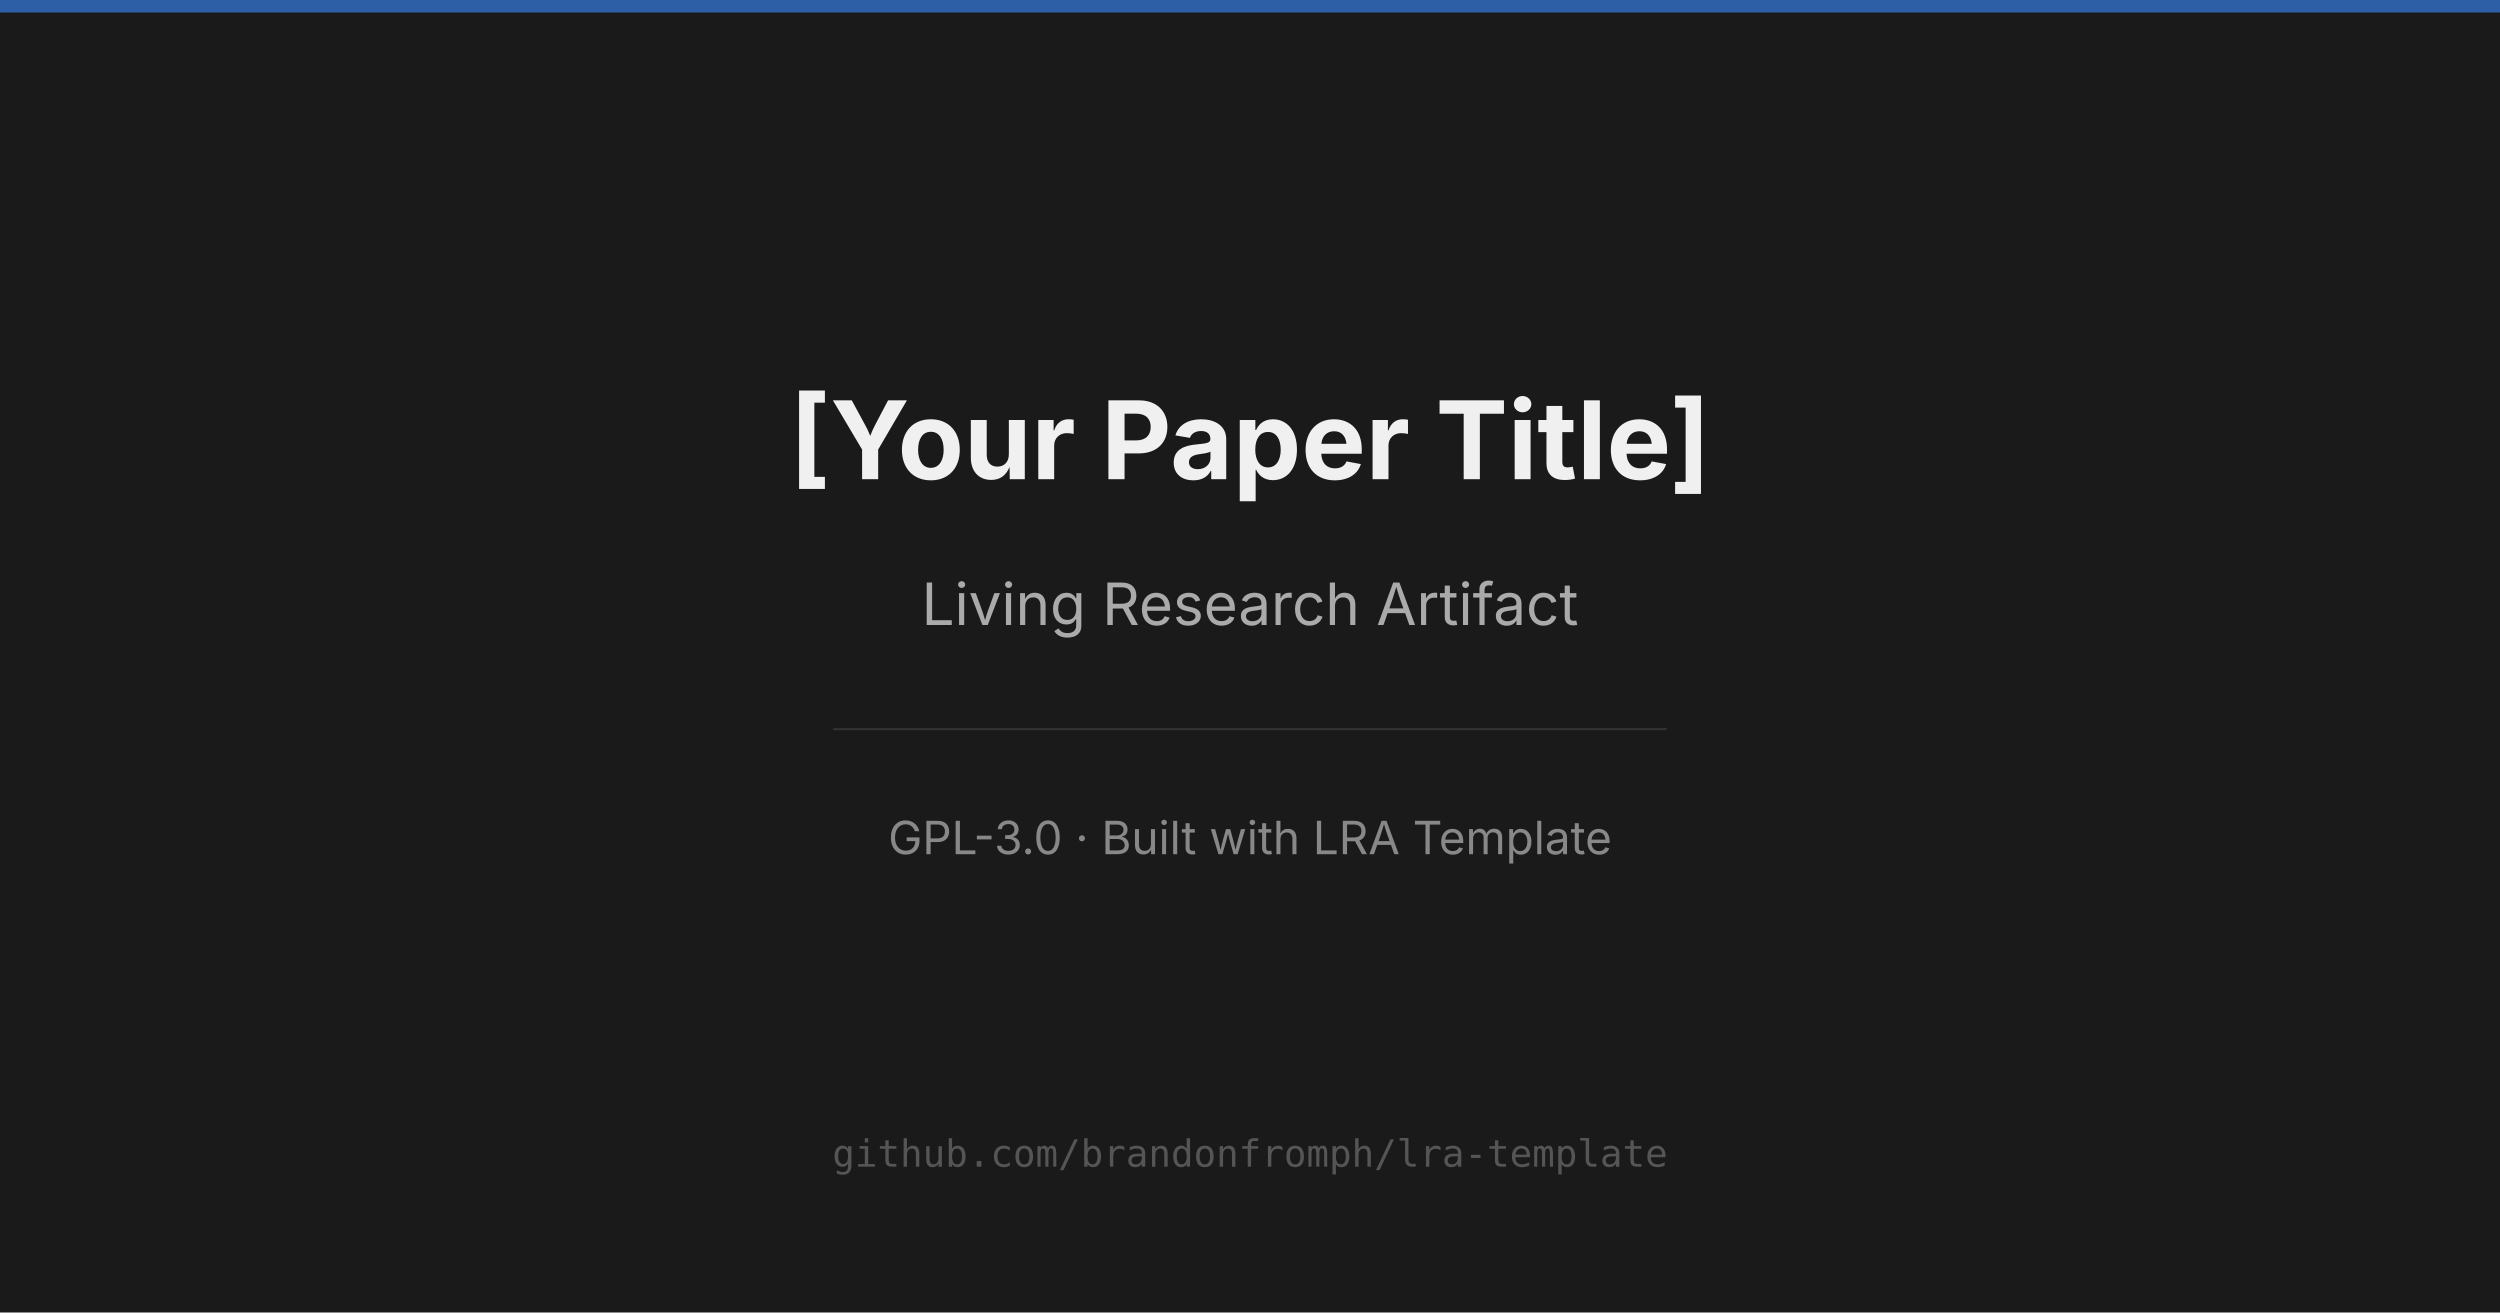
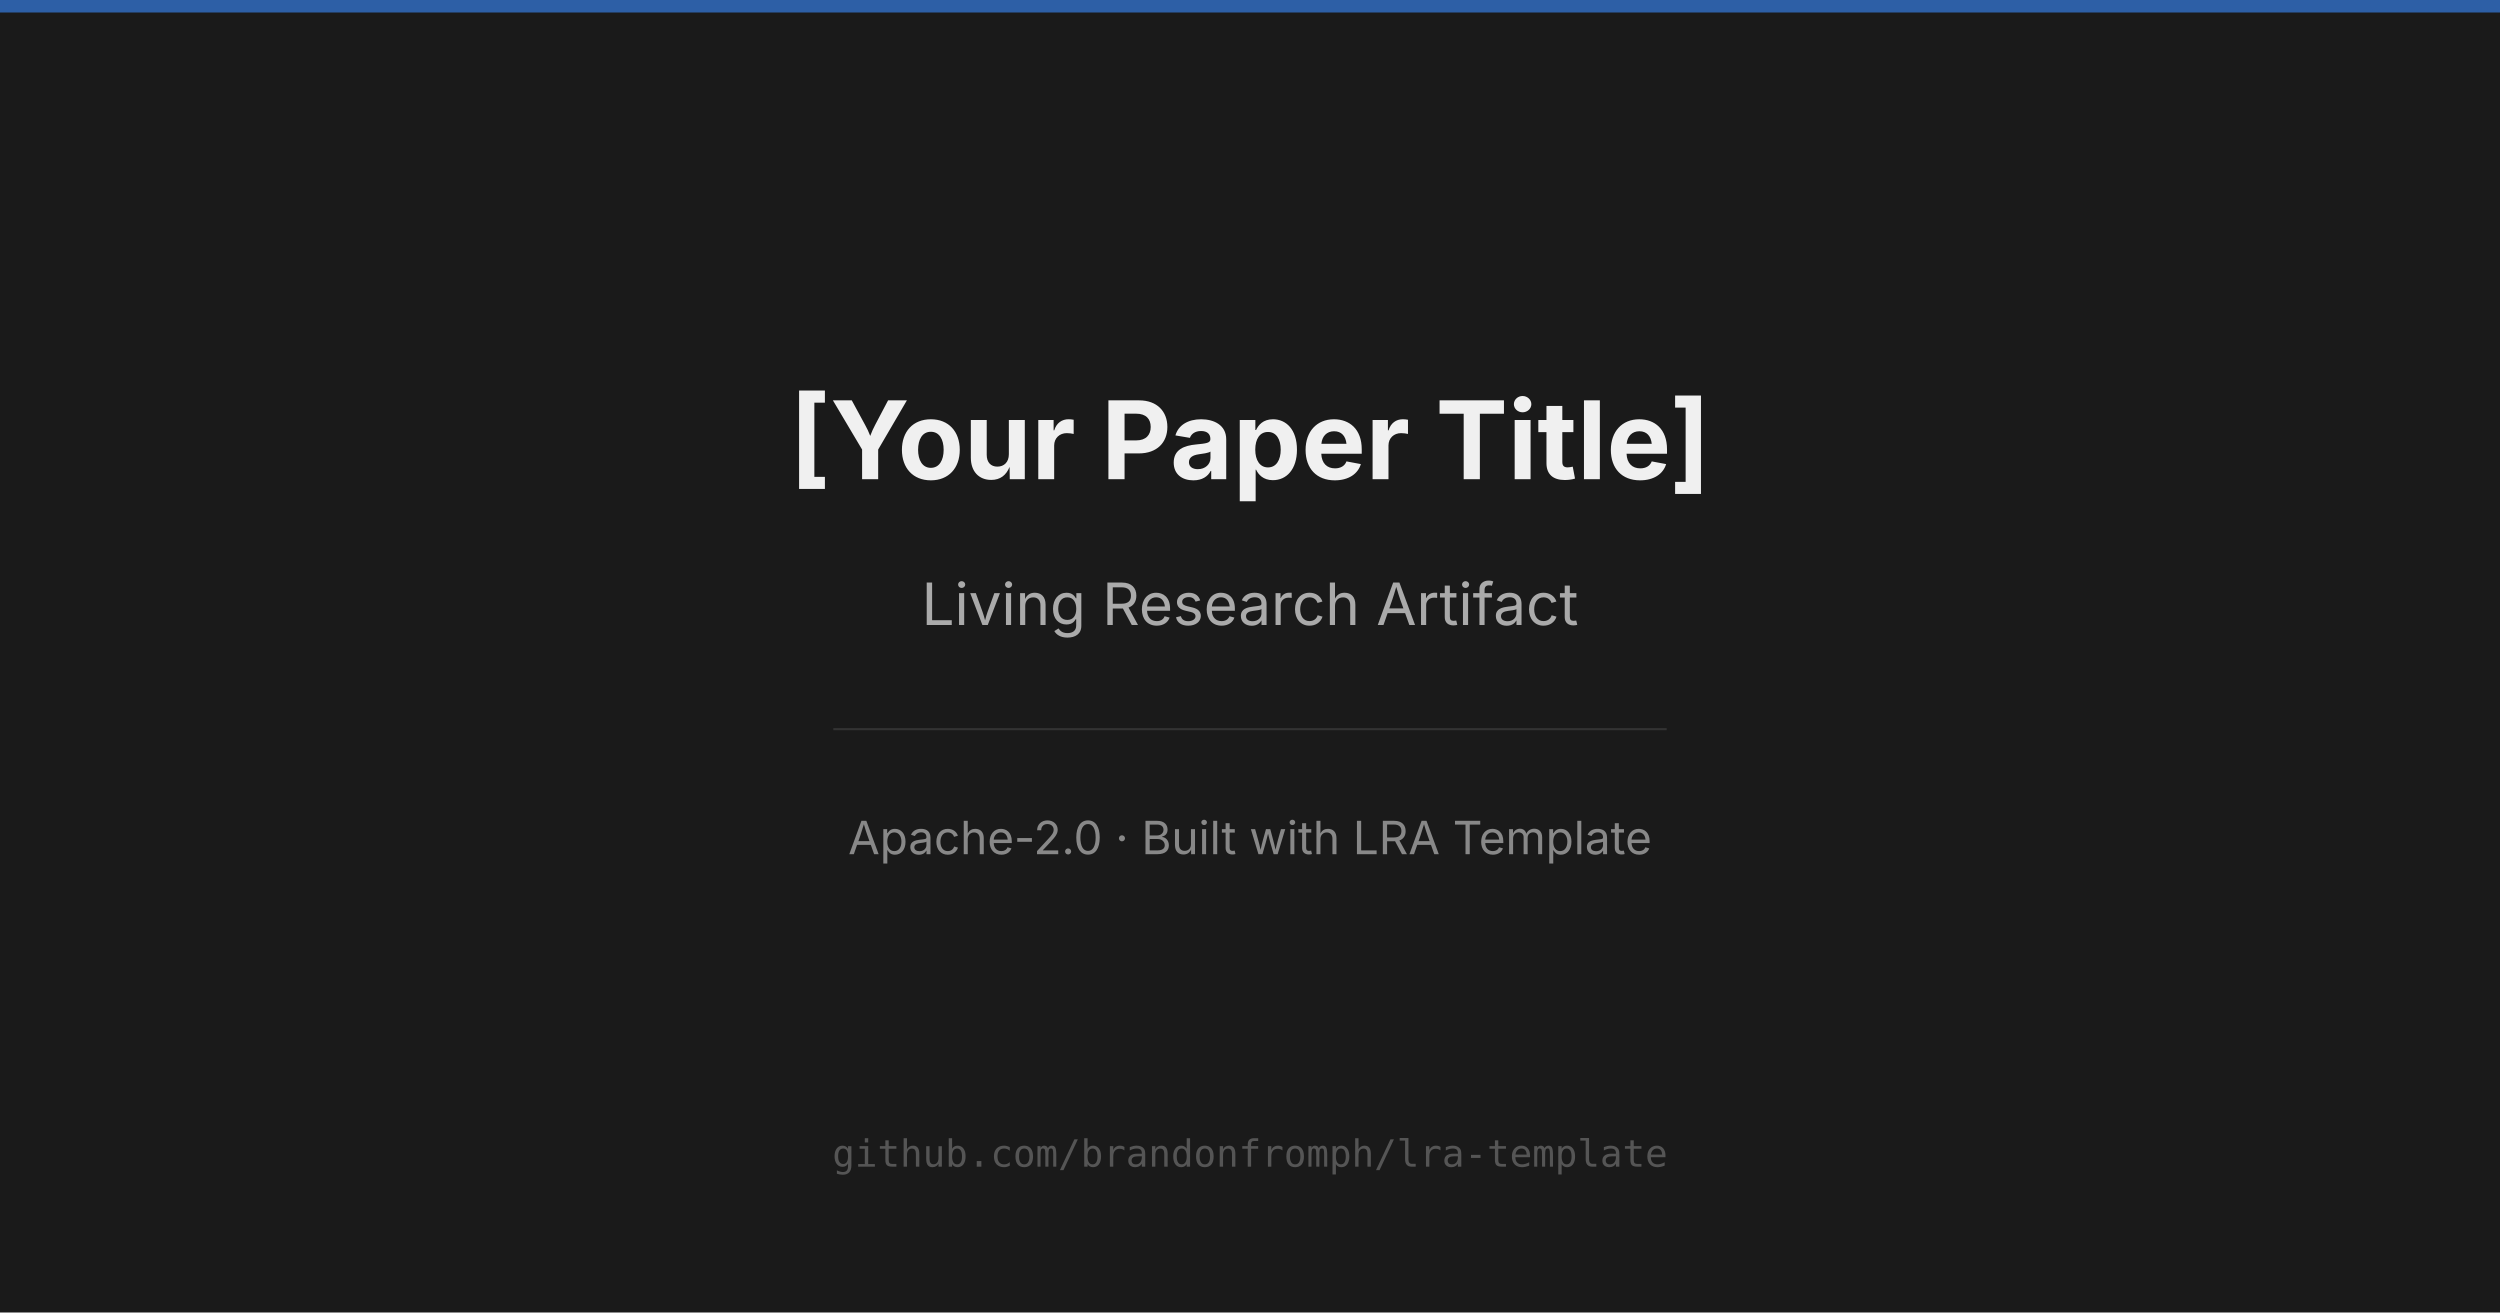
<svg xmlns="http://www.w3.org/2000/svg" viewBox="0 0 1200 630">
  <rect width="1200" height="630" fill="#1a1a1a" />
  <rect width="1200" height="6" fill="#2d5fa6" />
  <text x="600" y="230" text-anchor="middle" fill="#f0f0f0" font-family="system-ui, -apple-system, sans-serif" font-size="52" font-weight="bold">
    [Your Paper Title]
  </text>
  <text x="600" y="300" text-anchor="middle" fill="#aaaaaa" font-family="system-ui, -apple-system, sans-serif" font-size="28">
    Living Research Artifact
  </text>
  <line x1="400" y1="350" x2="800" y2="350" stroke="#333333" stroke-width="1" />
  <text x="600" y="410" text-anchor="middle" fill="#888888" font-family="system-ui, -apple-system, sans-serif" font-size="22">
-     GPL-3.0 · Built with LRA Template
+     Apache-2.0 · Built with LRA Template
  </text>
  <text x="600" y="560" text-anchor="middle" fill="#555555" font-family="monospace" font-size="18">
    github.com/brandonfromph/lra-template
  </text>
</svg>
